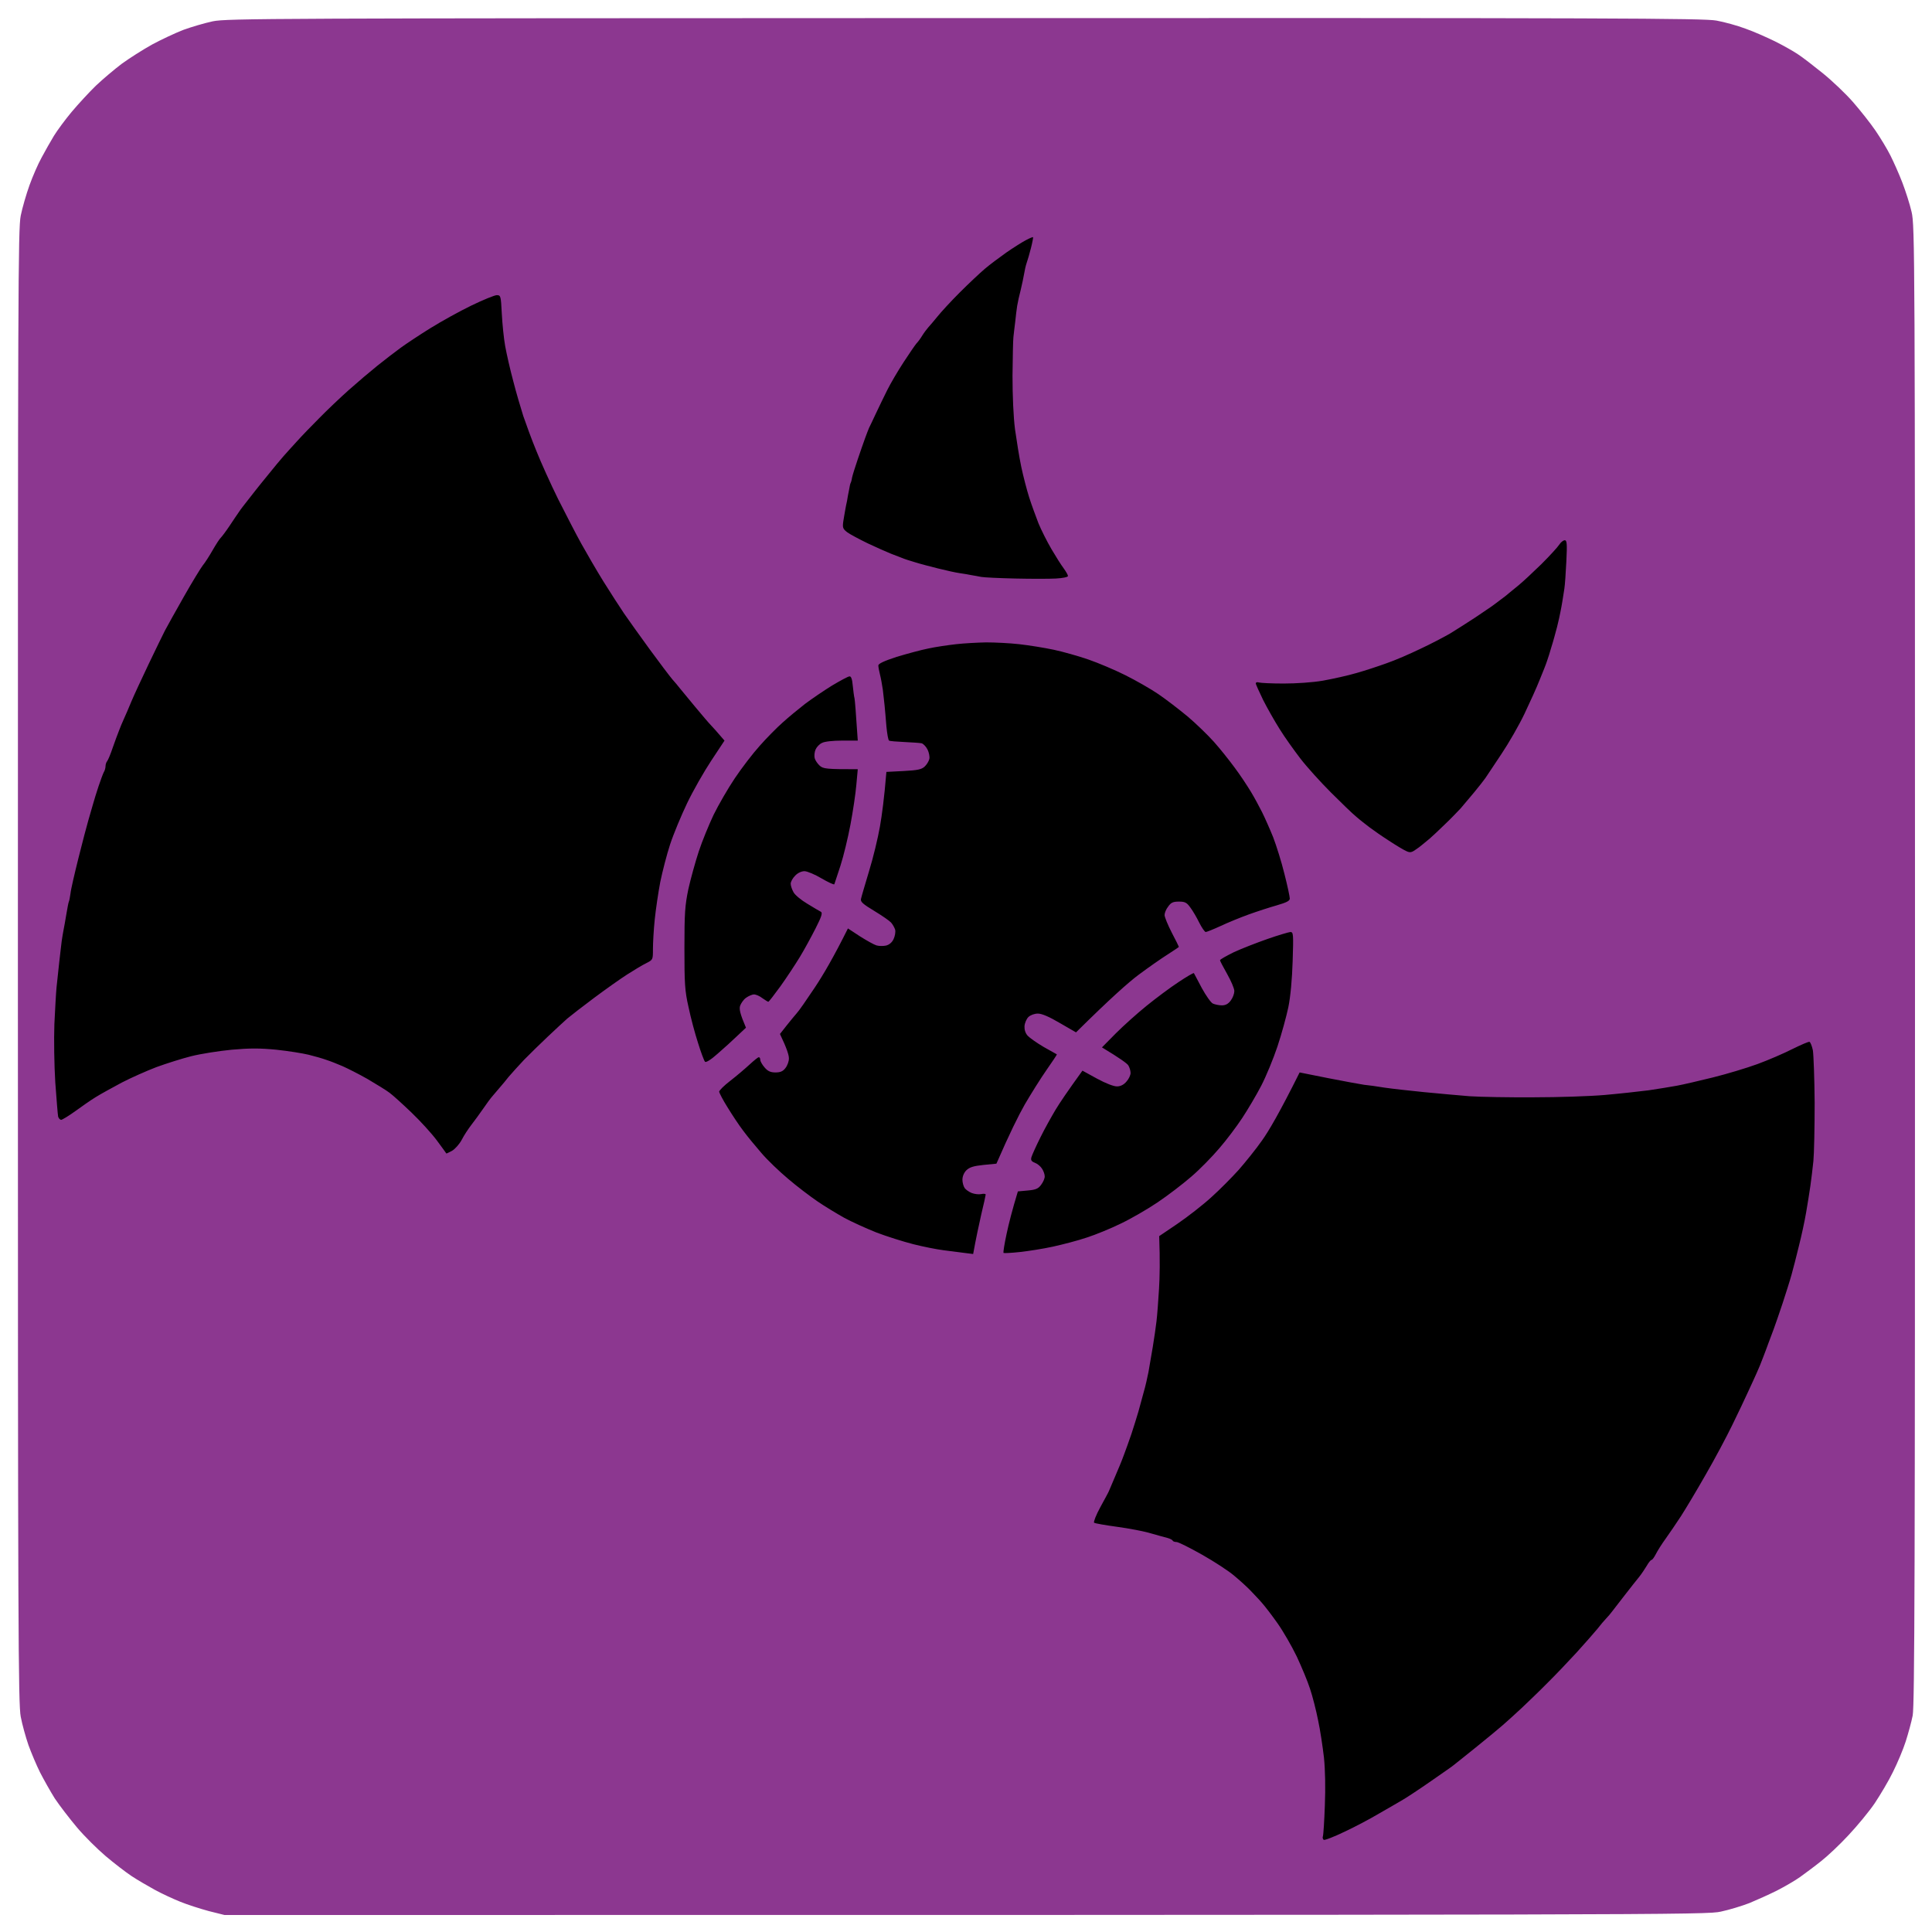
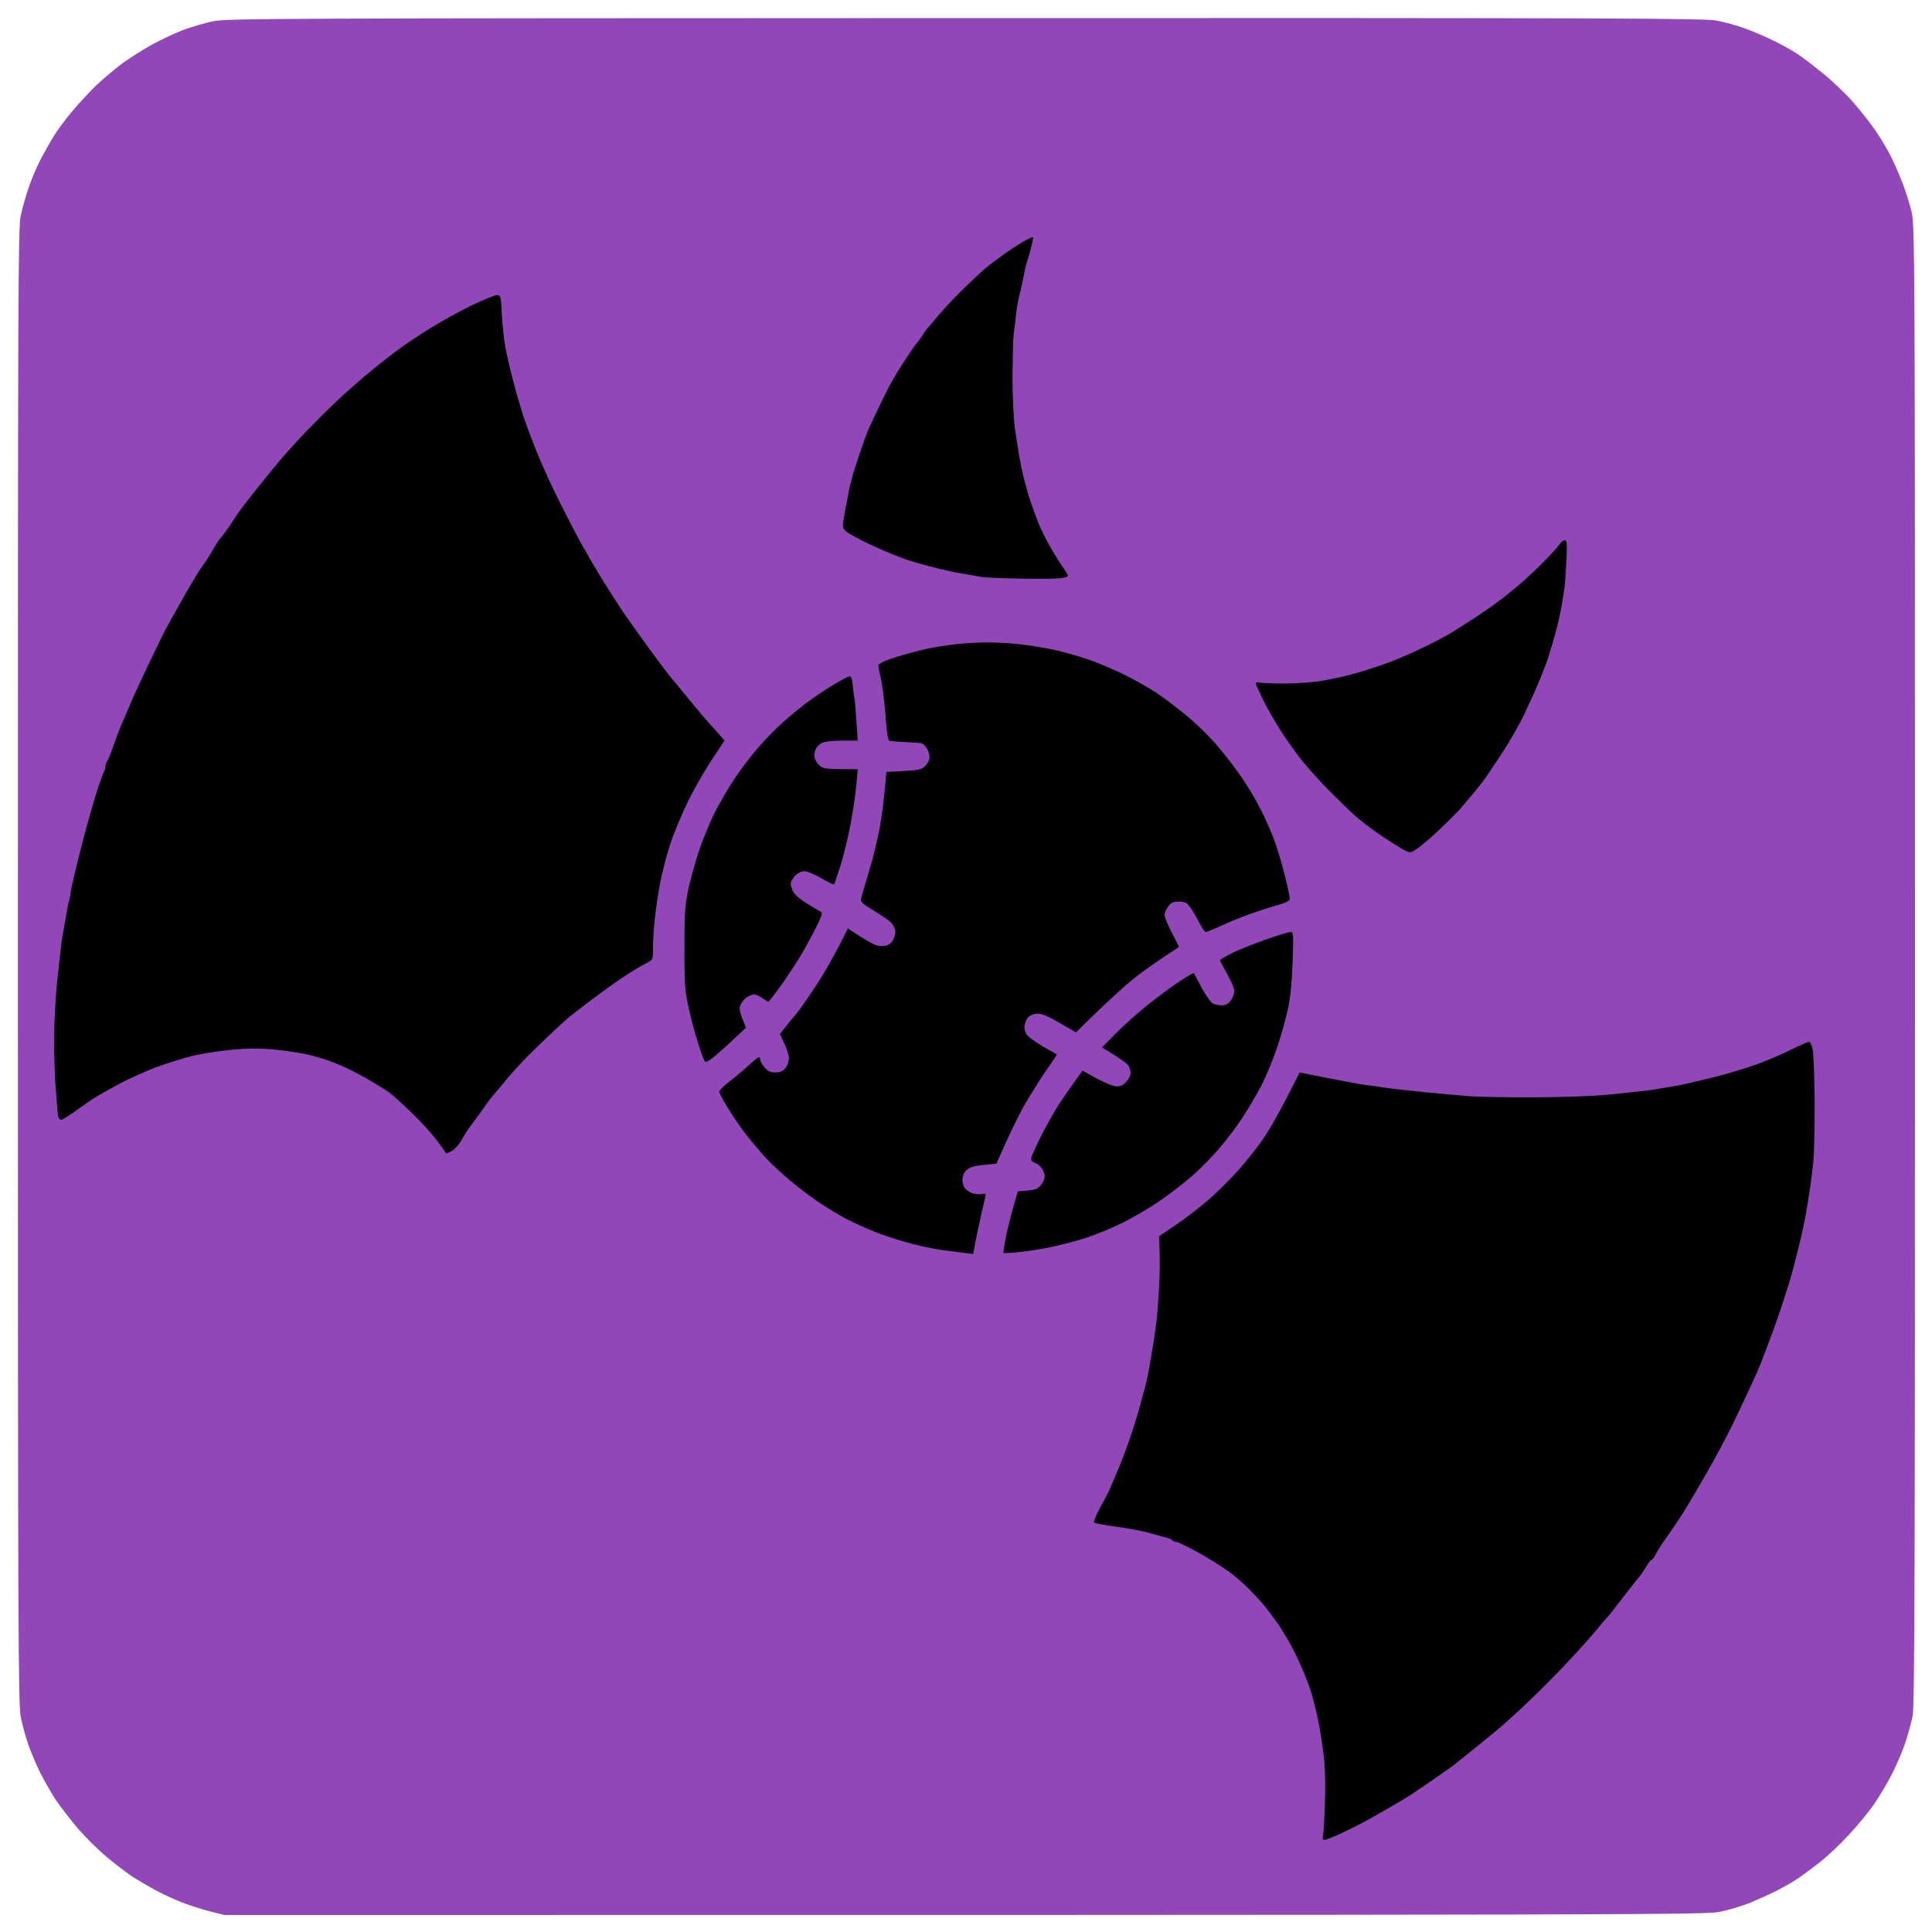
- <svg xmlns="http://www.w3.org/2000/svg" version="1.2" viewBox="0 0 1080 1080" width="1080" height="1080">
-   <style>
+ <svg xmlns="http://www.w3.org/2000/svg" version="1.2" viewBox="0 0 1080 1080" width="1080" height="1080" id="svg1">
+   <defs id="defs1" />
+   <style id="style1">
		.s0 { fill: #8c3790 } 
		.s1 { fill: #000000 } 
	</style>
  <g id="Background">
-     <path id="Path 0" class="s0" d="m119 11.9c-4.7 1-12.1 3.2-16.5 4.8-4.4 1.7-12.3 5.4-17.5 8.2-5.2 2.9-12.9 7.8-17 10.8-4.1 3.1-10.6 8.6-14.4 12.2-3.7 3.6-9.8 10.2-13.5 14.6-3.6 4.3-8.1 10.4-10 13.5-1.8 3-4.9 8.4-6.8 12-2 3.6-5 10.5-6.8 15.5-1.8 5-4 12.6-4.9 17-1.5 7.3-1.6 41.6-1.6 419.8 0 370.9 0.2 412.5 1.6 419.4 0.8 4.3 2.8 11.4 4.3 15.8 1.6 4.4 4.5 11.3 6.5 15.3 2 3.9 5.7 10.5 8.2 14.5 2.6 3.9 8.2 11.2 12.4 16.2 4.2 5 11.5 12.2 16.1 16.1 4.6 3.9 11.1 8.9 14.4 11.1 3.3 2.2 9.2 5.6 13 7.7 3.8 2.1 10.3 5.1 14.3 6.7 3.9 1.6 11.1 3.9 15.9 5.2l8.8 2.2c815 0 828.3-0.1 836.5-1.9 4.7-1 11.9-3.2 16-4.8 4.1-1.7 11-4.8 15.2-6.9 4.3-2.2 10.2-5.6 13-7.6 2.9-2.1 8.2-6 11.8-8.9 3.6-2.8 10.5-9.3 15.3-14.5 4.9-5.2 11.5-13.2 14.7-17.9 3.1-4.7 7.8-12.5 10.2-17.5 2.5-5 5.7-12.6 7.1-17 1.4-4.4 3.2-10.9 3.9-14.5 1.1-5.3 1.3-84.3 1.3-419.5 0-400.4-0.1-413.2-1.9-421-1-4.4-3.4-11.8-5.2-16.5-1.8-4.7-4.8-11.4-6.6-15-1.8-3.6-5.6-9.9-8.4-14-2.8-4.1-8.5-11.3-12.6-16-4.1-4.7-11.7-11.9-16.9-16.1-5.2-4.2-11.4-9-13.9-10.6-2.5-1.7-8.2-4.9-12.8-7.2-4.5-2.2-11.9-5.5-16.5-7.1-4.5-1.7-11.8-3.7-16.2-4.5-7-1.3-57.9-1.5-420-1.4-389.8 0.1-412.5 0.2-420.5 1.8z" />
+     <path id="Path 0" class="s0" d="m119 11.9c-4.7 1-12.1 3.2-16.5 4.8-4.4 1.7-12.3 5.4-17.5 8.2-5.2 2.9-12.9 7.8-17 10.8-4.1 3.1-10.6 8.6-14.4 12.2-3.7 3.6-9.8 10.2-13.5 14.6-3.6 4.3-8.1 10.4-10 13.5-1.8 3-4.9 8.4-6.8 12-2 3.6-5 10.5-6.8 15.5-1.8 5-4 12.6-4.9 17-1.5 7.3-1.6 41.6-1.6 419.8 0 370.9 0.2 412.5 1.6 419.4 0.8 4.3 2.8 11.4 4.3 15.8 1.6 4.4 4.5 11.3 6.5 15.3 2 3.9 5.7 10.5 8.2 14.5 2.6 3.9 8.2 11.2 12.4 16.2 4.2 5 11.5 12.2 16.1 16.1 4.6 3.9 11.1 8.9 14.4 11.1 3.3 2.2 9.2 5.6 13 7.7 3.8 2.1 10.3 5.1 14.3 6.7 3.9 1.6 11.1 3.9 15.9 5.2l8.8 2.2c815 0 828.3-0.1 836.5-1.9 4.7-1 11.9-3.2 16-4.8 4.1-1.7 11-4.8 15.2-6.9 4.3-2.2 10.2-5.6 13-7.6 2.9-2.1 8.2-6 11.8-8.9 3.6-2.8 10.5-9.3 15.3-14.5 4.9-5.2 11.5-13.2 14.7-17.9 3.1-4.7 7.8-12.5 10.2-17.5 2.5-5 5.7-12.6 7.1-17 1.4-4.4 3.2-10.9 3.9-14.5 1.1-5.3 1.3-84.3 1.3-419.5 0-400.4-0.1-413.2-1.9-421-1-4.4-3.4-11.8-5.2-16.5-1.8-4.7-4.8-11.4-6.6-15-1.8-3.6-5.6-9.9-8.4-14-2.8-4.1-8.5-11.3-12.6-16-4.1-4.7-11.7-11.9-16.9-16.1-5.2-4.2-11.4-9-13.9-10.6-2.5-1.7-8.2-4.9-12.8-7.2-4.5-2.2-11.9-5.5-16.5-7.1-4.5-1.7-11.8-3.7-16.2-4.5-7-1.3-57.9-1.5-420-1.4-389.8 0.1-412.5 0.2-420.5 1.8z" style="fill:#9147b7;fill-opacity:1" />
    <path id="Path 1" class="s1" d="m573.4 134.3c-2.1 1.1-7 4.2-10.9 6.9-3.8 2.7-9.2 6.7-12 9.1-2.7 2.3-9 8.2-14 13.2-5 5-10.6 11.1-12.5 13.5-1.9 2.4-4.2 5-5 5.9-0.8 0.9-2.4 3-3.4 4.6-1 1.7-2.5 3.7-3.3 4.5-0.7 0.8-4 5.6-7.2 10.5-3.2 4.9-7.3 11.9-9.1 15.5-1.8 3.6-4.6 9.4-6.3 13-1.7 3.6-3.4 7.3-3.9 8.2-0.4 1-1.5 3.7-2.3 6-0.9 2.4-2.7 7.7-4.1 11.8-1.4 4.1-2.8 8.6-3.1 10-0.2 1.4-0.6 2.7-0.8 3-0.2 0.3-0.6 2.1-0.9 4-0.4 1.9-0.9 4.6-1.1 6-0.3 1.4-0.8 3.6-1 5-0.3 1.4-0.7 4.3-1.1 6.5-0.5 3.5-0.2 4.2 2.3 6.1 1.5 1.1 6.6 3.8 11.3 6.1 4.7 2.2 10.5 4.8 13 5.8 2.5 1 5.4 2.1 6.5 2.5 1.1 0.5 4.3 1.5 7 2.3 2.8 0.9 8.6 2.4 13 3.5 4.4 1.1 9.8 2.3 12 2.6 2.2 0.3 5.1 0.8 6.5 1.1 1.4 0.2 3.9 0.7 5.5 1 1.6 0.3 10.2 0.7 19 0.9 8.8 0.2 19 0.2 22.8 0 3.7-0.2 6.7-0.8 6.7-1.4 0-0.6-1.1-2.5-2.4-4.3-1.3-1.7-4.4-6.6-6.8-10.7-2.4-4.1-5.7-10.6-7.3-14.5-1.5-3.9-3.9-10.4-5.2-14.5-1.3-4.1-3.3-11.8-4.4-17-1.1-5.2-2.6-14.7-3.5-21-0.9-7-1.4-18.8-1.4-30 0.1-10.2 0.3-19.9 0.5-21.5 0.2-1.7 0.6-5.5 1-8.5 0.3-3 0.8-7.1 1.1-9 0.3-1.9 1.2-6 2-9 0.7-3 1.6-7.1 1.9-9 0.3-1.9 0.9-4.6 1.4-6 0.5-1.4 1.6-5.1 2.4-8.3 0.8-3.1 1.3-5.9 1.2-6.1-0.1-0.2-1.9 0.5-4.1 1.7zm-309.9 36.5c-6.6 3.2-16.9 8.9-23 12.7-6.1 3.8-13.5 8.7-16.5 10.9-3 2.2-8.9 6.7-13 10-4.1 3.3-11.3 9.4-15.9 13.5-4.7 4.2-12.1 11.2-16.5 15.7-4.5 4.5-10.1 10.3-12.6 13.1-2.5 2.7-5.8 6.4-7.5 8.3-1.7 1.9-5.4 6.4-8.3 10-3 3.6-6.3 7.8-7.5 9.3-1.2 1.5-3.3 4.2-4.7 6-1.4 1.8-3.4 4.3-4.3 5.7-1 1.4-3.4 5-5.4 8-2 3-4.2 5.9-4.8 6.5-0.7 0.6-2.7 3.7-4.6 7-1.9 3.3-4.3 7.1-5.5 8.5-1.1 1.4-5.9 9.2-10.6 17.5-4.7 8.2-9.4 16.8-10.6 19-1.1 2.2-5.2 10.5-9 18.5-3.8 8-8.2 17.4-9.7 21-1.5 3.6-3.4 8.1-4.3 10-0.9 1.9-2.1 4.9-2.7 6.5-0.7 1.6-2.2 5.9-3.5 9.5-1.2 3.6-2.6 6.9-3.1 7.5-0.5 0.6-0.9 1.8-0.9 2.7 0 1-0.4 2.6-1 3.5-0.5 1-1.8 4.5-2.9 7.8-1.1 3.3-2.5 7.8-3.1 10-0.6 2.2-1.8 6.2-2.6 9-0.8 2.7-3.3 12.2-5.5 21-2.2 8.8-4.3 17.8-4.5 20-0.3 2.2-0.7 4.2-0.9 4.5-0.2 0.3-0.8 3.4-1.4 7-0.6 3.6-1.3 7.6-1.6 9-0.3 1.4-0.7 4.1-1 6-0.2 1.9-0.9 7.3-1.4 12-0.5 4.7-1.2 11-1.5 14-0.3 3-0.8 12.2-1.2 20.5-0.3 8.3-0.1 22.8 0.5 32.5 0.7 9.6 1.4 18.3 1.6 19.2 0.3 1 1.1 1.8 1.7 1.8 0.7-0.1 4.2-2.2 7.8-4.8 3.6-2.6 8.7-6.2 11.5-7.9 2.7-1.7 9.3-5.3 14.5-8.1 5.2-2.7 14-6.6 19.5-8.7 5.5-2 14.3-4.8 19.5-6.1 5.2-1.3 15.3-2.9 22.5-3.6 10.2-0.9 15.6-0.9 25 0 6.6 0.7 14.7 2 18 2.8 3.3 0.8 7.8 2.1 10 2.9 2.2 0.7 6.2 2.3 9 3.5 2.7 1.2 9.1 4.4 14 7.2 4.9 2.9 10.5 6.3 12.3 7.7 1.9 1.4 7.4 6.4 12.3 11.1 4.9 4.7 11.2 11.6 14.1 15.5 2.9 3.9 5.2 7.1 5.3 7.3 0 0.1 1.4-0.5 3.2-1.5 1.7-1 4.2-3.8 5.5-6.3 1.2-2.4 3.7-6.1 5.3-8.2 1.6-2.1 4.6-6.1 6.5-8.9 1.9-2.8 4.4-6.2 5.5-7.4 1.1-1.3 2.9-3.4 4-4.7 1.1-1.2 3.3-3.9 4.8-5.8 1.6-1.9 5.5-6.2 8.6-9.5 3.2-3.3 9.2-9.1 13.3-13 4.1-3.9 9-8.4 10.9-10.1 1.9-1.6 8.6-6.8 14.9-11.5 6.3-4.7 14.6-10.6 18.5-13.1 3.9-2.5 8.7-5.4 10.8-6.4 3.7-1.9 3.7-1.9 3.7-7.9 0-3.3 0.4-10.7 1-16.5 0.6-5.8 2-15.2 3.1-21 1.2-5.8 3.6-15.2 5.5-21 1.9-5.8 6.2-16.1 9.5-23 3.3-6.9 9.4-17.6 13.5-23.8l7.4-11.2c-4.3-5-6.4-7.4-7.5-8.5-1.1-1.1-5.1-5.8-9-10.5-3.9-4.7-7.7-9.3-8.5-10.3-0.8-1.1-2.7-3.3-4.2-5-1.5-1.8-7.2-9.3-12.6-16.7-5.4-7.4-11.8-16.4-14.3-20-2.4-3.6-7.7-11.7-11.6-18-3.9-6.3-9.4-15.8-12.3-21-2.9-5.2-8.7-16.5-13-25-4.2-8.5-9.7-20.7-12.2-27-2.6-6.3-5.8-15.1-7.3-19.5-1.4-4.4-4-13.2-5.6-19.5-1.7-6.3-3.7-15.1-4.5-19.5-0.8-4.4-1.6-12.6-1.9-18.3-0.5-9.8-0.6-10.2-2.8-10.2-1.2 0-7.6 2.6-14.2 5.8zm608.1 133.7c-0.9 1.4-5.3 6.2-9.9 10.8-4.6 4.5-10.3 9.8-12.6 11.7-2.4 1.9-4.8 4-5.5 4.5-0.6 0.6-2.9 2.4-5.1 4-2.2 1.7-4.3 3.2-4.7 3.5-0.4 0.3-4.5 3-9 6.1-4.6 3-11 7.1-14.3 9.1-3.3 1.9-10.7 5.8-16.5 8.5-5.8 2.8-14.3 6.5-19 8.1-4.7 1.7-12.3 4.2-17 5.5-4.7 1.4-13 3.2-18.5 4.2-5.8 1-15 1.6-22 1.6-6.6 0-12.8-0.3-13.8-0.6-0.9-0.3-1.7-0.1-1.7 0.5 0 0.6 1.9 4.7 4.1 9.3 2.3 4.5 6.4 11.8 9.2 16.2 2.7 4.4 8 11.8 11.6 16.5 3.6 4.7 11.3 13.2 17.1 19 5.8 5.8 12.1 11.9 14.1 13.5 1.9 1.7 5.3 4.3 7.5 6 2.1 1.6 7 5 10.9 7.5 3.8 2.5 8.1 5.1 9.5 5.7 2 1 3 0.9 5-0.5 1.4-0.9 3.3-2.3 4.3-3.2 1-0.8 2.8-2.3 4-3.3 1.2-1 4.9-4.5 8.2-7.7 3.3-3.1 7.3-7.3 9-9.1 1.6-1.9 5-5.9 7.5-8.9 2.5-3 5.3-6.6 6.3-8 0.9-1.4 5-7.4 9-13.5 4.1-6.1 9.9-16.2 12.9-22.5 3-6.3 6.9-14.9 8.5-19 1.7-4.1 3.6-8.9 4.1-10.5 0.6-1.6 1.7-5.2 2.5-8 0.9-2.7 2.2-7.7 3.1-11 0.8-3.3 1.7-7.1 1.9-8.5 0.3-1.4 0.8-4.1 1.1-6 0.3-1.9 0.8-5.1 1.1-7 0.3-1.9 0.8-8.8 1.1-15.2 0.5-10 0.3-11.8-0.9-11.8-0.8 0-2.2 1.1-3.1 2.5zm-337.1 55.6c-4.4 0.5-11.4 1.5-15.5 2.4-4.1 0.8-12.1 3-17.8 4.7-7 2.3-10.2 3.8-10.2 4.8 0 0.8 0.4 3.1 0.9 5 0.5 1.9 1.2 5.8 1.6 8.5 0.3 2.8 0.8 6.8 1 9 0.2 2.2 0.7 7.4 1 11.5 0.4 4.1 1 7.7 1.5 8 0.4 0.3 4.3 0.6 8.7 0.8 4.3 0.2 8.6 0.5 9.5 0.7 1 0.3 2.5 1.9 3.3 3.5 0.8 1.6 1.3 4 1 5.3-0.3 1.2-1.4 3.1-2.6 4.2-1.7 1.6-3.9 2.1-11.7 2.5l-9.7 0.5c-1.2 14.7-2.5 24.2-3.6 30.5-1.1 6.3-3.8 17.6-6.1 25-2.2 7.4-4.3 14.4-4.5 15.5-0.4 1.6 1.1 2.9 7.4 6.7 4.3 2.6 8.5 5.5 9.4 6.5 0.9 1 1.9 2.8 2.3 4 0.3 1.3-0.1 3.6-0.9 5.3-0.9 1.9-2.5 3.2-4.3 3.6-1.5 0.3-3.8 0.3-5.2-0.1-1.4-0.4-5.5-2.7-9.3-5.1l-6.7-4.4c-7.9 15.9-13.9 26.1-18.5 33-4.6 6.9-9.1 13.4-10.2 14.5-1 1.1-3.5 4.2-5.6 6.8l-3.7 4.7c3.9 8.1 5 11.9 5 13.5 0.1 1.6-0.8 4.1-1.9 5.5-1.4 1.9-2.9 2.5-5.6 2.5-2.8 0-4.3-0.7-6.1-2.8-1.3-1.5-2.4-3.4-2.4-4.2 0-0.8-0.3-1.5-0.8-1.5-0.4-0.1-2.7 1.8-5.2 4.1-2.5 2.3-7.3 6.4-10.8 9.1-3.4 2.6-6.2 5.4-6.2 6.1 0.1 0.6 2.1 4.6 4.7 8.7 2.5 4.1 6.4 10 8.7 13 2.2 3 6.8 8.6 10.2 12.5 3.3 3.9 10.1 10.4 15 14.5 4.9 4.2 12.3 9.8 16.4 12.6 4.1 2.8 10.9 6.9 15 9.2 4.1 2.2 12.2 5.9 18 8.2 5.8 2.2 15 5.1 20.5 6.5 5.5 1.4 13.1 2.9 17 3.4 3.9 0.5 9.1 1.2 11.7 1.5l4.8 0.6c1.6-8.9 3.2-16.2 4.5-22 1.4-5.8 2.5-10.8 2.5-11.2 0-0.5-1.1-0.6-2.5-0.3-1.4 0.3-3.7 0-5.3-0.6-1.5-0.6-3.2-1.8-3.9-2.7-0.7-1-1.3-3.1-1.3-4.7 0-1.8 0.8-3.9 2.2-5.3 1.8-1.7 3.9-2.4 9.6-3l7.2-0.7c7.4-17 12.4-27 15.8-33 3.5-6 9-14.8 12.3-19.5 3.3-4.7 5.8-8.5 5.7-8.6-0.2-0.1-3.4-1.9-7.3-4.1-3.9-2.3-7.9-5.1-9-6.3-1.3-1.4-1.9-3.4-1.8-5.3 0.1-1.8 1.1-4.1 2.2-5.2 1.2-1.1 3.4-1.9 5.3-1.9 2.2 0 6.4 1.8 12.3 5.3l9 5.2c19.4-19.2 29.5-28.1 35-32.2 5.5-4.1 12.8-9.2 16.3-11.4 3.4-2.2 6.3-4.1 6.2-4.2 0-0.2-1.8-3.8-4-8-2.2-4.3-4-8.7-4-9.8 0-1.1 0.8-3.2 2-4.7 1.6-2.3 2.8-2.8 6-2.8 3.4 0 4.4 0.5 6.4 3.3 1.3 1.7 3.6 5.6 5 8.5 1.4 2.8 3.1 5.2 3.6 5.2 0.5 0 4.3-1.5 8.2-3.3 4-1.9 11.1-4.8 15.8-6.5 4.7-1.7 11.8-4 15.7-5.1 5.5-1.6 7.3-2.5 7.3-3.8 0-1-1.3-7.2-3-13.8-1.6-6.6-4.5-15.8-6.3-20.5-1.9-4.7-4.7-11-6.2-14-1.5-3-4.3-8.2-6.3-11.5-2-3.3-6-9.4-9.1-13.5-3-4.1-8.2-10.6-11.5-14.3-3.4-3.8-9.9-10.1-14.6-14.1-4.7-3.9-12.1-9.6-16.5-12.6-4.4-3-12.7-7.7-18.5-10.6-5.8-2.9-15-6.8-20.5-8.7-5.5-1.9-14.3-4.4-19.5-5.5-5.2-1.1-13.9-2.5-19.3-3.1-5.3-0.6-13.6-1-18.5-1-4.8 0.1-12.3 0.5-16.7 1zm-69.5 23.2c-4.7 2.9-11.4 7.5-15 10.2-3.6 2.8-9.2 7.4-12.5 10.4-3.3 2.9-9.1 8.8-12.8 13-3.8 4.2-10 12.3-13.9 18.1-3.9 5.8-9.2 15-11.9 20.5-2.6 5.5-6.4 14.7-8.3 20.5-1.9 5.8-4.5 15.2-5.8 21-1.9 9.2-2.2 13.3-2.2 33 0 19.7 0.2 23.8 2.3 33 1.2 5.8 3.6 14.8 5.3 20 1.6 5.2 3.4 10 3.9 10.5 0.5 0.6 3.2-1 7.1-4.5 3.5-3 8.4-7.5 11-10l4.8-4.5c-3.4-8-3.8-10.3-3.3-12.2 0.5-1.4 1.9-3.5 3.3-4.5 1.4-1 3.4-1.9 4.5-1.9 1.1 0 3.2 0.9 4.7 2.1 1.6 1.1 3 2 3.3 2 0.3 0 3.3-3.9 6.8-8.7 3.5-4.9 8.3-12.2 10.8-16.3 2.5-4.1 6.4-11.3 8.8-16 3.4-6.7 4-8.7 3-9.3-0.8-0.4-4.2-2.4-7.6-4.5-3.4-2-6.9-4.9-7.7-6.4-0.9-1.6-1.6-3.7-1.6-4.8 0-1.1 1.1-3.1 2.5-4.5 1.4-1.5 3.5-2.5 5.2-2.5 1.5 0 5.8 1.8 9.5 4 3.8 2.2 7 3.7 7.2 3.3 0.2-0.5 1.7-5.1 3.4-10.3 1.7-5.2 4.2-15.6 5.6-23 1.4-7.4 2.9-17.4 3.3-22.3l0.8-8.7c-17.6 0-19.3-0.2-21.3-2-1.2-1.1-2.5-3-2.8-4.2-0.3-1.3-0.1-3.4 0.5-4.8 0.6-1.4 2.2-3.1 3.6-3.7 1.4-0.8 6.2-1.3 11.2-1.3h8.8c-1.1-16.7-1.6-22.4-1.8-23.5-0.3-1.1-0.7-4.4-1-7.2-0.3-3.6-0.9-5.3-1.8-5.2-0.8 0-5.2 2.4-9.9 5.2zm243.5 141.6c-6 2.1-14.5 5.4-18.8 7.4-4.2 2.1-7.7 4-7.7 4.5 0 0.4 1.8 3.8 4 7.7 2.2 3.9 4 8.1 4 9.5 0 1.4-0.8 3.7-2 5.3-1.4 1.9-2.9 2.7-5 2.7-1.6 0-3.9-0.5-5-1-1.1-0.5-3.9-4.5-6.2-8.7-2.2-4.3-4.3-8-4.4-8.3-0.2-0.3-4.1 2-8.6 5-4.6 3-12.6 9-17.8 13.2-5.2 4.2-13 11.2-17.3 15.5l-7.7 7.8c10.3 6.2 13.9 8.9 14.7 10 0.7 1.1 1.3 3 1.3 4.3 0 1.2-1 3.4-2.3 4.8-1.4 1.7-3.3 2.7-5.2 2.7-1.8 0.1-6.4-1.7-11.2-4.3l-8.2-4.5c-8.4 11.6-12.7 18-15 21.8-2.2 3.7-6.1 10.6-8.5 15.5-2.4 4.8-4.6 9.7-5 11-0.5 1.7-0.1 2.4 1.9 3.2 1.4 0.5 3.2 2 4 3.3 0.8 1.2 1.5 3.1 1.5 4.2 0.1 1.1-0.8 3.2-2 4.8-1.6 2.2-3 2.8-7.5 3.2l-5.5 0.5c-3.2 10.5-5.1 18.1-6.3 23.7-1.2 5.6-2 10.4-1.7 10.7 0.3 0.2 4.3 0 9-0.5 4.7-0.5 13-1.8 18.5-3 5.5-1.2 14-3.4 19-5.1 5-1.6 13.5-5.1 19-7.8 5.5-2.6 14.7-7.9 20.5-11.8 5.8-3.9 14.3-10.4 19-14.5 4.7-4 11.7-11.2 15.6-15.8 4-4.6 9.7-12.2 12.8-16.9 3.1-4.7 7.9-12.8 10.6-18 2.7-5.2 6.8-15.1 9.1-22 2.3-6.9 5-16.8 6.1-22 1.2-5.9 2.1-15.7 2.4-25.7 0.5-15.3 0.4-16.3-1.3-16.3-1 0.1-6.8 1.8-12.8 3.9zm293.5 61.5c-4.7 2.4-13.5 6.2-19.5 8.4-6 2.2-17.3 5.6-25 7.5-7.7 1.9-16.7 4-20 4.6-3.3 0.6-10.5 1.8-16 2.6-5.5 0.7-16.5 1.9-24.5 2.6-8 0.7-25.8 1.3-39.5 1.3-13.8 0.1-30-0.2-36-0.6-6-0.5-17.5-1.5-25.5-2.3-8-0.8-17.9-1.9-22-2.5-4.1-0.7-9.3-1.4-11.5-1.6-2.2-0.3-11.2-2-20-3.7l-16-3.2c-11.2 22.5-17.4 33-21 38-3.5 5-9.5 12.4-13.1 16.5-3.7 4.1-10.5 11-15.3 15.3-4.7 4.3-13.2 10.9-18.9 14.8l-10.2 6.9c0.5 13.6 0.3 22.9-0.1 29.5-0.4 6.6-1 14.7-1.4 18-0.4 3.3-1.3 9.8-2.1 14.5-0.8 4.7-1.9 11-2.4 14-0.6 3-1.7 8-2.6 11-0.8 3-2.2 8-3 11-0.9 3-2.6 8.6-3.9 12.5-1.3 3.9-3.3 9.3-4.3 12-1 2.8-3.2 8.1-4.9 12-1.7 3.9-3.2 7.5-3.4 8-0.2 0.6-2.4 4.6-4.8 9-2.4 4.4-3.9 8.3-3.5 8.7 0.5 0.4 6.3 1.4 12.9 2.3 6.6 0.9 15.1 2.5 19 3.7 3.9 1.1 8.1 2.3 9.4 2.6 1.3 0.4 2.5 1 2.7 1.5 0.2 0.4 1.2 0.7 2.1 0.7 1 0 7.4 3.2 14.3 7.1 6.9 3.9 15 9.2 18 11.8 3 2.5 7.1 6.2 9 8.2 1.9 2 4.9 5.1 6.5 7 1.7 1.9 5.6 7 8.7 11.4 3.1 4.4 7.9 12.7 10.7 18.5 2.7 5.8 6.1 13.9 7.4 18 1.4 4.1 3.4 12 4.5 17.5 1.2 5.5 2.6 15 3.3 21 0.7 6.8 0.9 17 0.5 26.8-0.3 8.6-0.8 16.4-1.1 17.2-0.3 0.8 0 1.7 0.5 2 0.5 0.3 5.7-1.7 11.5-4.5 5.8-2.7 14.7-7.4 19.7-10.4 5.1-2.9 11.1-6.4 13.3-7.7 2.2-1.3 9.2-5.9 15.5-10.3 6.3-4.4 12-8.3 12.5-8.8 0.5-0.4 6.2-4.9 12.5-10 6.3-5.1 13-10.6 14.9-12.3 1.9-1.6 6.6-5.9 10.5-9.5 3.8-3.6 10.4-9.9 14.5-14.1 4.2-4.1 11.5-11.8 16.3-17 4.7-5.2 10-11.2 11.8-13.4 1.7-2.2 3.9-4.8 4.8-5.7 1-1 2.5-2.8 3.4-4 1-1.3 4.2-5.4 7.2-9.3 3-3.9 6.6-8.4 7.9-10 1.3-1.6 3.2-4.5 4.3-6.3 1-1.8 2.2-3.2 2.6-3.2 0.5 0 1.5-1.5 2.4-3.2 0.9-1.8 3.4-5.8 5.6-8.8 2.1-3 6-8.6 8.5-12.5 2.5-3.9 8.7-14.2 13.7-23 5.1-8.8 11.8-21.4 15-28 3.2-6.6 7.2-14.9 8.8-18.5 1.7-3.6 3.8-8.3 4.8-10.5 1-2.2 2.6-6 3.5-8.5 1-2.5 2.3-6.1 3-8 0.7-1.9 2.1-5.5 3-8 0.9-2.5 3.2-9 5-14.5 1.8-5.5 4.1-12.7 5-16 0.9-3.3 2.8-10.5 4.1-16 1.4-5.5 3.2-13.8 4-18.5 0.8-4.7 1.9-11.4 2.4-15 0.5-3.6 1.3-9.9 1.7-14 0.4-4.1 0.7-18.7 0.7-32.5-0.1-13.7-0.6-27-1-29.4-0.5-2.4-1.4-4.6-1.9-4.7-0.5-0.2-4.8 1.7-9.5 4z" />
  </g>
</svg>
